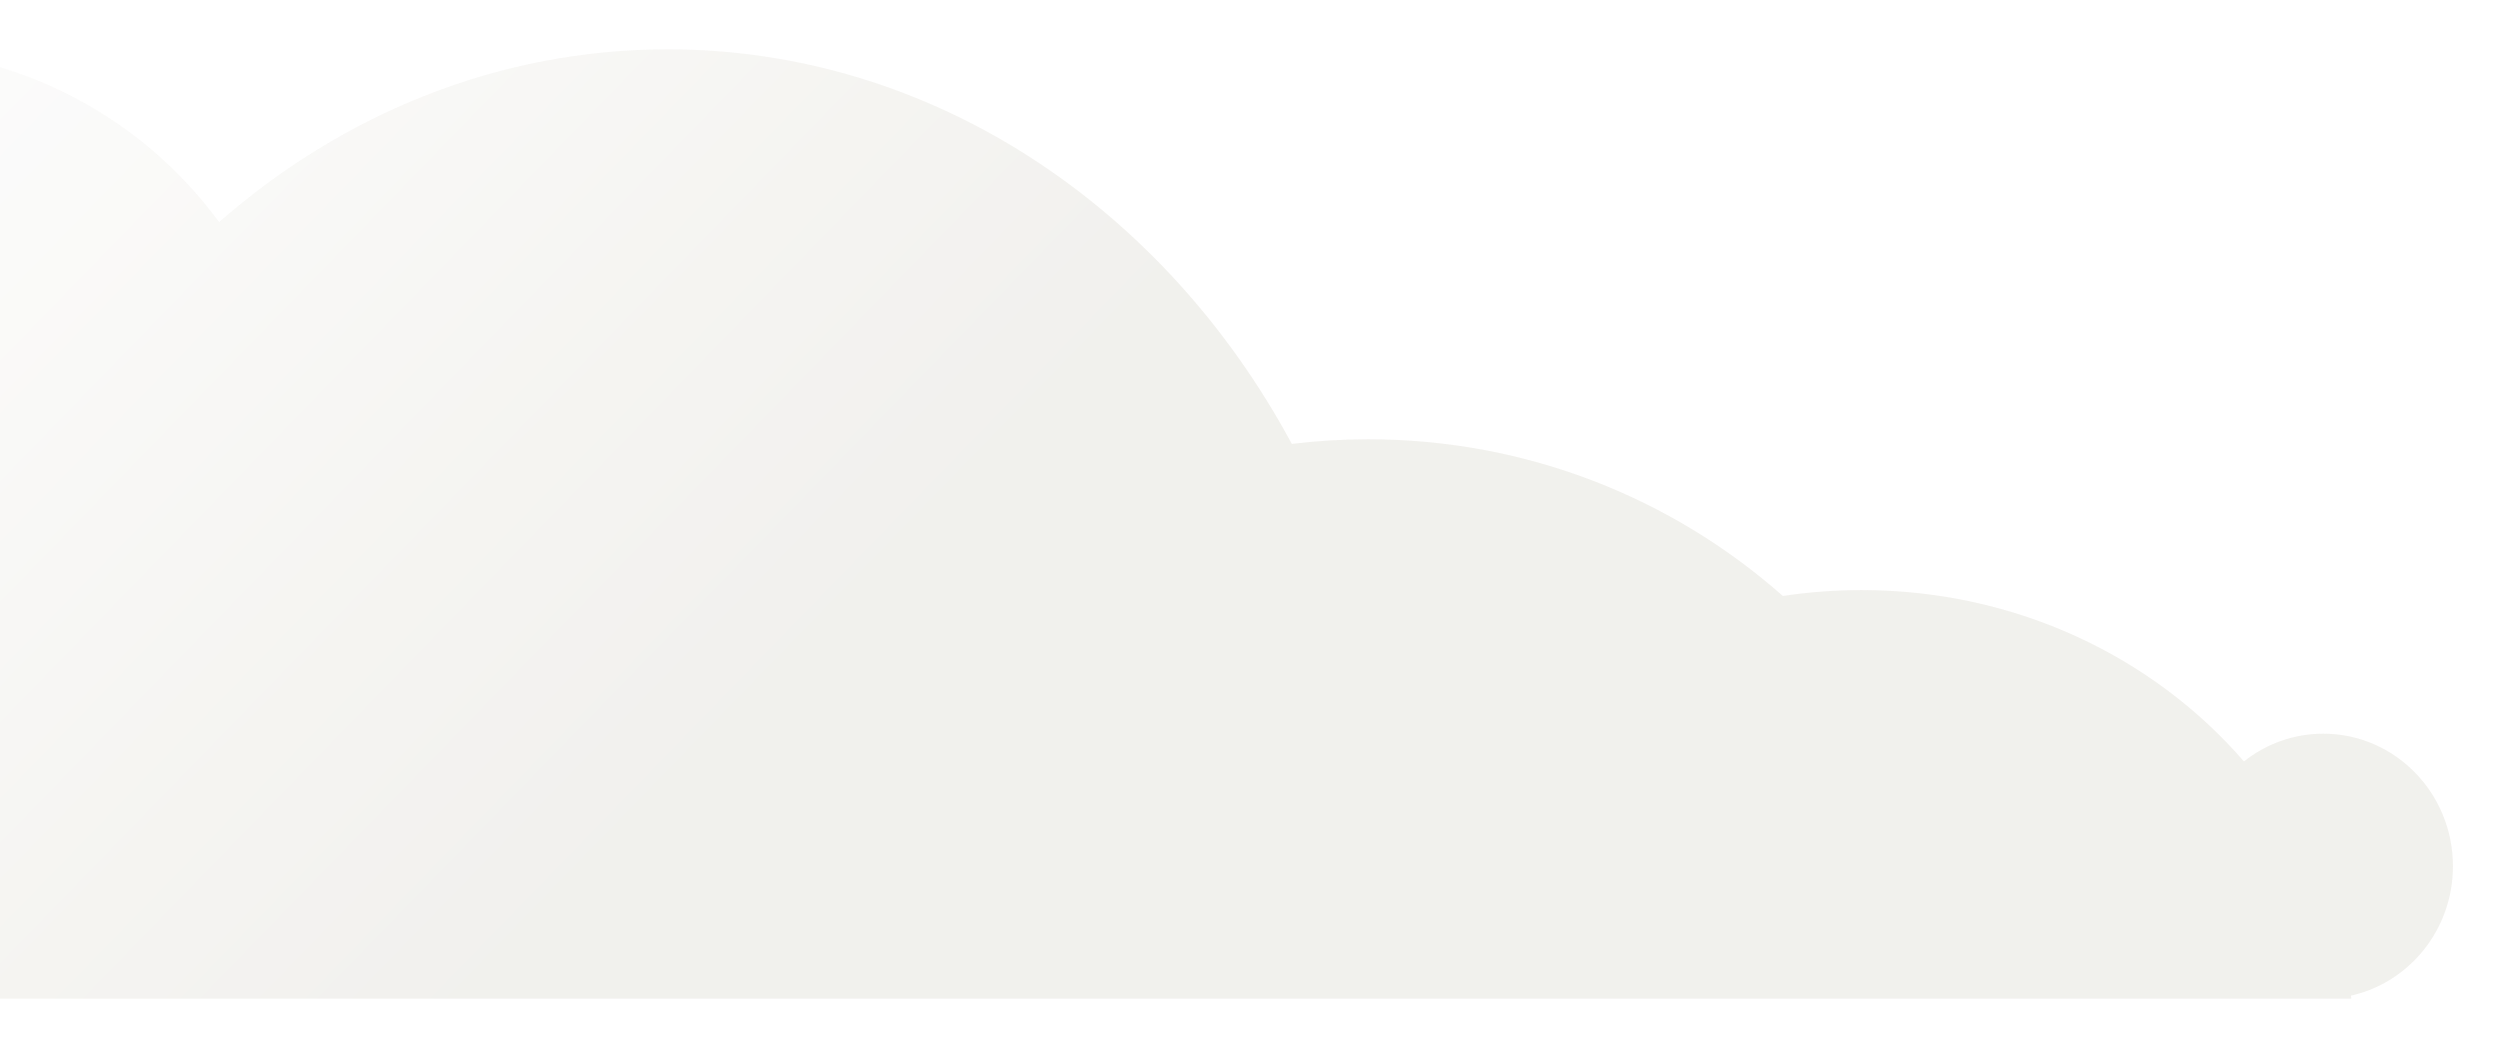
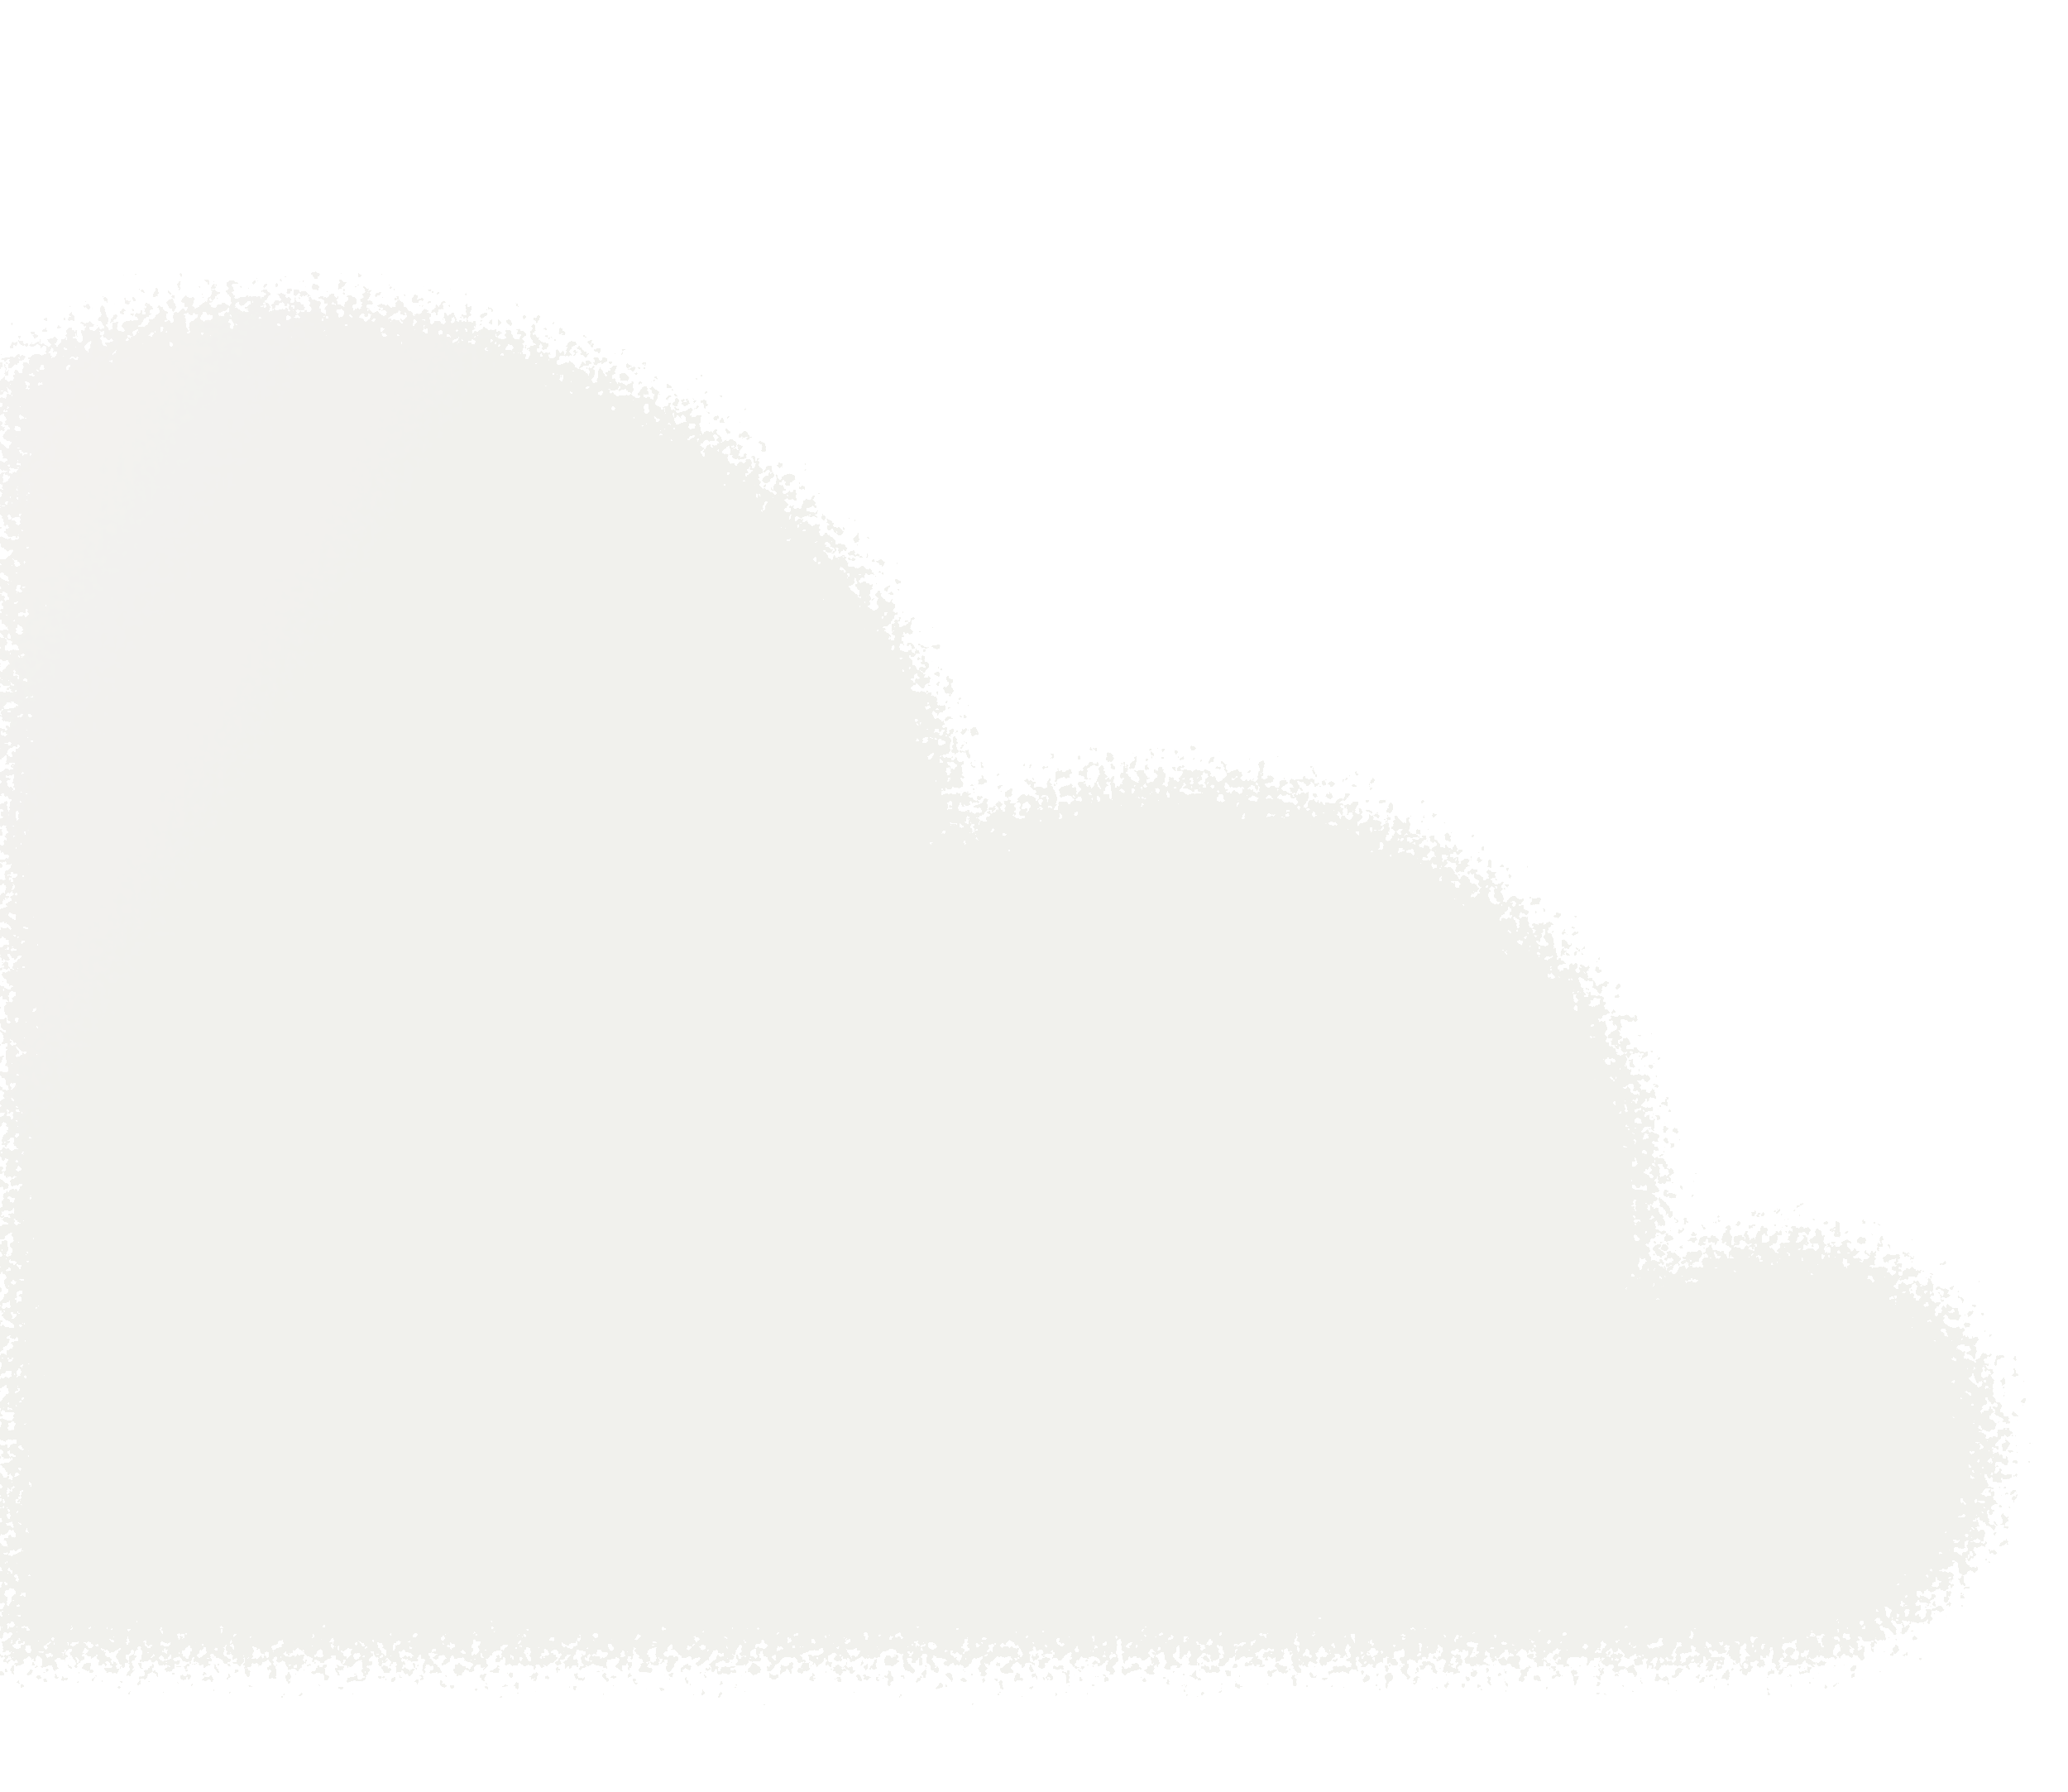
- <svg xmlns="http://www.w3.org/2000/svg" height="118.0pt" stroke-miterlimit="10" style="fill-rule:nonzero;clip-rule:evenodd;stroke-linecap:round;stroke-linejoin:round;" version="1.1" viewBox="0 0 281.489 118" width="281.489pt" xml:space="preserve">
+ <svg xmlns="http://www.w3.org/2000/svg" fill="none" viewBox="492.994 0 195.737 169.578" style="max-height: 500px" width="195.737" height="169.578">
+   <g filter="url(#filter0_g_103_3125)" opacity="0.9">
+     <path fill="url(#paint0_linear_103_3125)" d="M661.437 157.21C672.917 157.21 682.238 148.187 682.238 137.073C682.238 125.956 672.917 116.933 661.437 116.933C656.937 116.933 652.769 118.32 649.363 120.675C653.624 103.394 641.476 84.112 620.859 76.476C608.054 71.734 594.804 72.527 584.679 77.612C582.421 59.226 567.136 41.167 544.593 32.816C521.191 24.152 496.913 28.515 483.48 42.156C456.851 19.234 421.773 5.3 383.355 5.3C334.734 5.3 291.46 27.616 263.902 62.222C253.999 59.409 243.511 57.902 232.671 57.902C201.179 57.902 172.761 70.624 152.679 91.007C143.581 86.573 133.331 84.085 122.491 84.085C103.46 84.085 86.23 91.773 73.87 104.163C68.589 99.781 61.792 97.14 54.382 97.14C41.261 97.14 30.081 105.394 25.839 116.937C14.48 117.07 5.3 126.042 5.3 137.073C5.3 147.511 13.523 156.105 24.03 157.112V157.21H661.437Z" clip-rule="evenodd" fill-rule="evenodd" />
+   </g>
  <defs>
-     <linearGradient gradientTransform="matrix(-108.621 -106.891 106.891 -108.621 54.3105 112.446)" gradientUnits="userSpaceOnUse" id="LinearGradient" x1="0" x2="1" y1="0" y2="0">
-       <stop offset="0" stop-color="#f0efeb" />
-       <stop offset="1" stop-color="#ffffff" />
+     <filter color-interpolation-filters="sRGB" filterUnits="userSpaceOnUse" height="162.51" width="687.538" y="-1.23978e-05" x="2.86102e-06" id="filter0_g_103_3125">
+       <feFlood result="BackgroundImageFix" flood-opacity="0" />
+       <feBlend result="shape" in2="BackgroundImageFix" in="SourceGraphic" mode="normal" />
+       <feTurbulence seed="4425" numOctaves="3" baseFrequency="1.25 1.25" type="fractalNoise" />
+       <feDisplacementMap height="100%" width="100%" result="displacedImage" yChannelSelector="G" xChannelSelector="R" scale="10.6" in="shape" />
+       <feMerge result="effect1_texture_103_3125">
+         <feMergeNode in="displacedImage" />
+       </feMerge>
+     </filter>
+     <linearGradient gradientUnits="userSpaceOnUse" y2="5.3" x2="212.564" y1="157.21" x1="474.973" id="paint0_linear_103_3125">
+       <stop stop-color="#F0EFEB" />
+       <stop stop-color="white" offset="1" />
    </linearGradient>
  </defs>
-   <clipPath id="ArtboardFrame">
-     <rect height="118" width="281.489" x="0" y="0" />
-   </clipPath>
-   <g clip-path="url(#ArtboardFrame)" id="Untitled">
-     <path d="M-265.111 112.184C-271.432 110.953-276.19 105.532-276.19 99.035C-276.19 91.633-270.01 85.625-262.389 85.625C-259.732 85.625-257.252 86.359-255.139 87.625C-241.361 66.039-216.471 51.609-188.092 51.609C-180.599 51.609-173.361 52.613-166.502 54.488C-158.048 38.73-143.662 25.605-125.138 18.672C-99.811 9.195-73.073 13.668-54.209 28.187C-45.849 14.613-30.831 5.554-13.701 5.554C2.049 5.554 16.017 13.219 24.669 25.008C38.587 12.824 56.13 5.554 75.177 5.554C104.998 5.554 131.131 23.375 145.452 49.98C148.268 49.636 151.139 49.461 154.049 49.461C171.979 49.461 188.338 56.133 200.741 67.105C203.631 66.668 206.588 66.441 209.612 66.441C226.959 66.441 242.471 73.961 252.659 85.734C255.131 83.773 258.229 82.609 261.588 82.609C269.651 82.609 276.19 89.293 276.19 97.527C276.19 104.668 271.268 110.645 264.702 112.106C264.721 112.219 264.729 112.332 264.748 112.446L-265.17 112.446C-265.15 112.36-265.131 112.27-265.111 112.184Z" fill="url(#LinearGradient)" fill-rule="evenodd" opacity="0.9" stroke="none" />
-   </g>
</svg>
